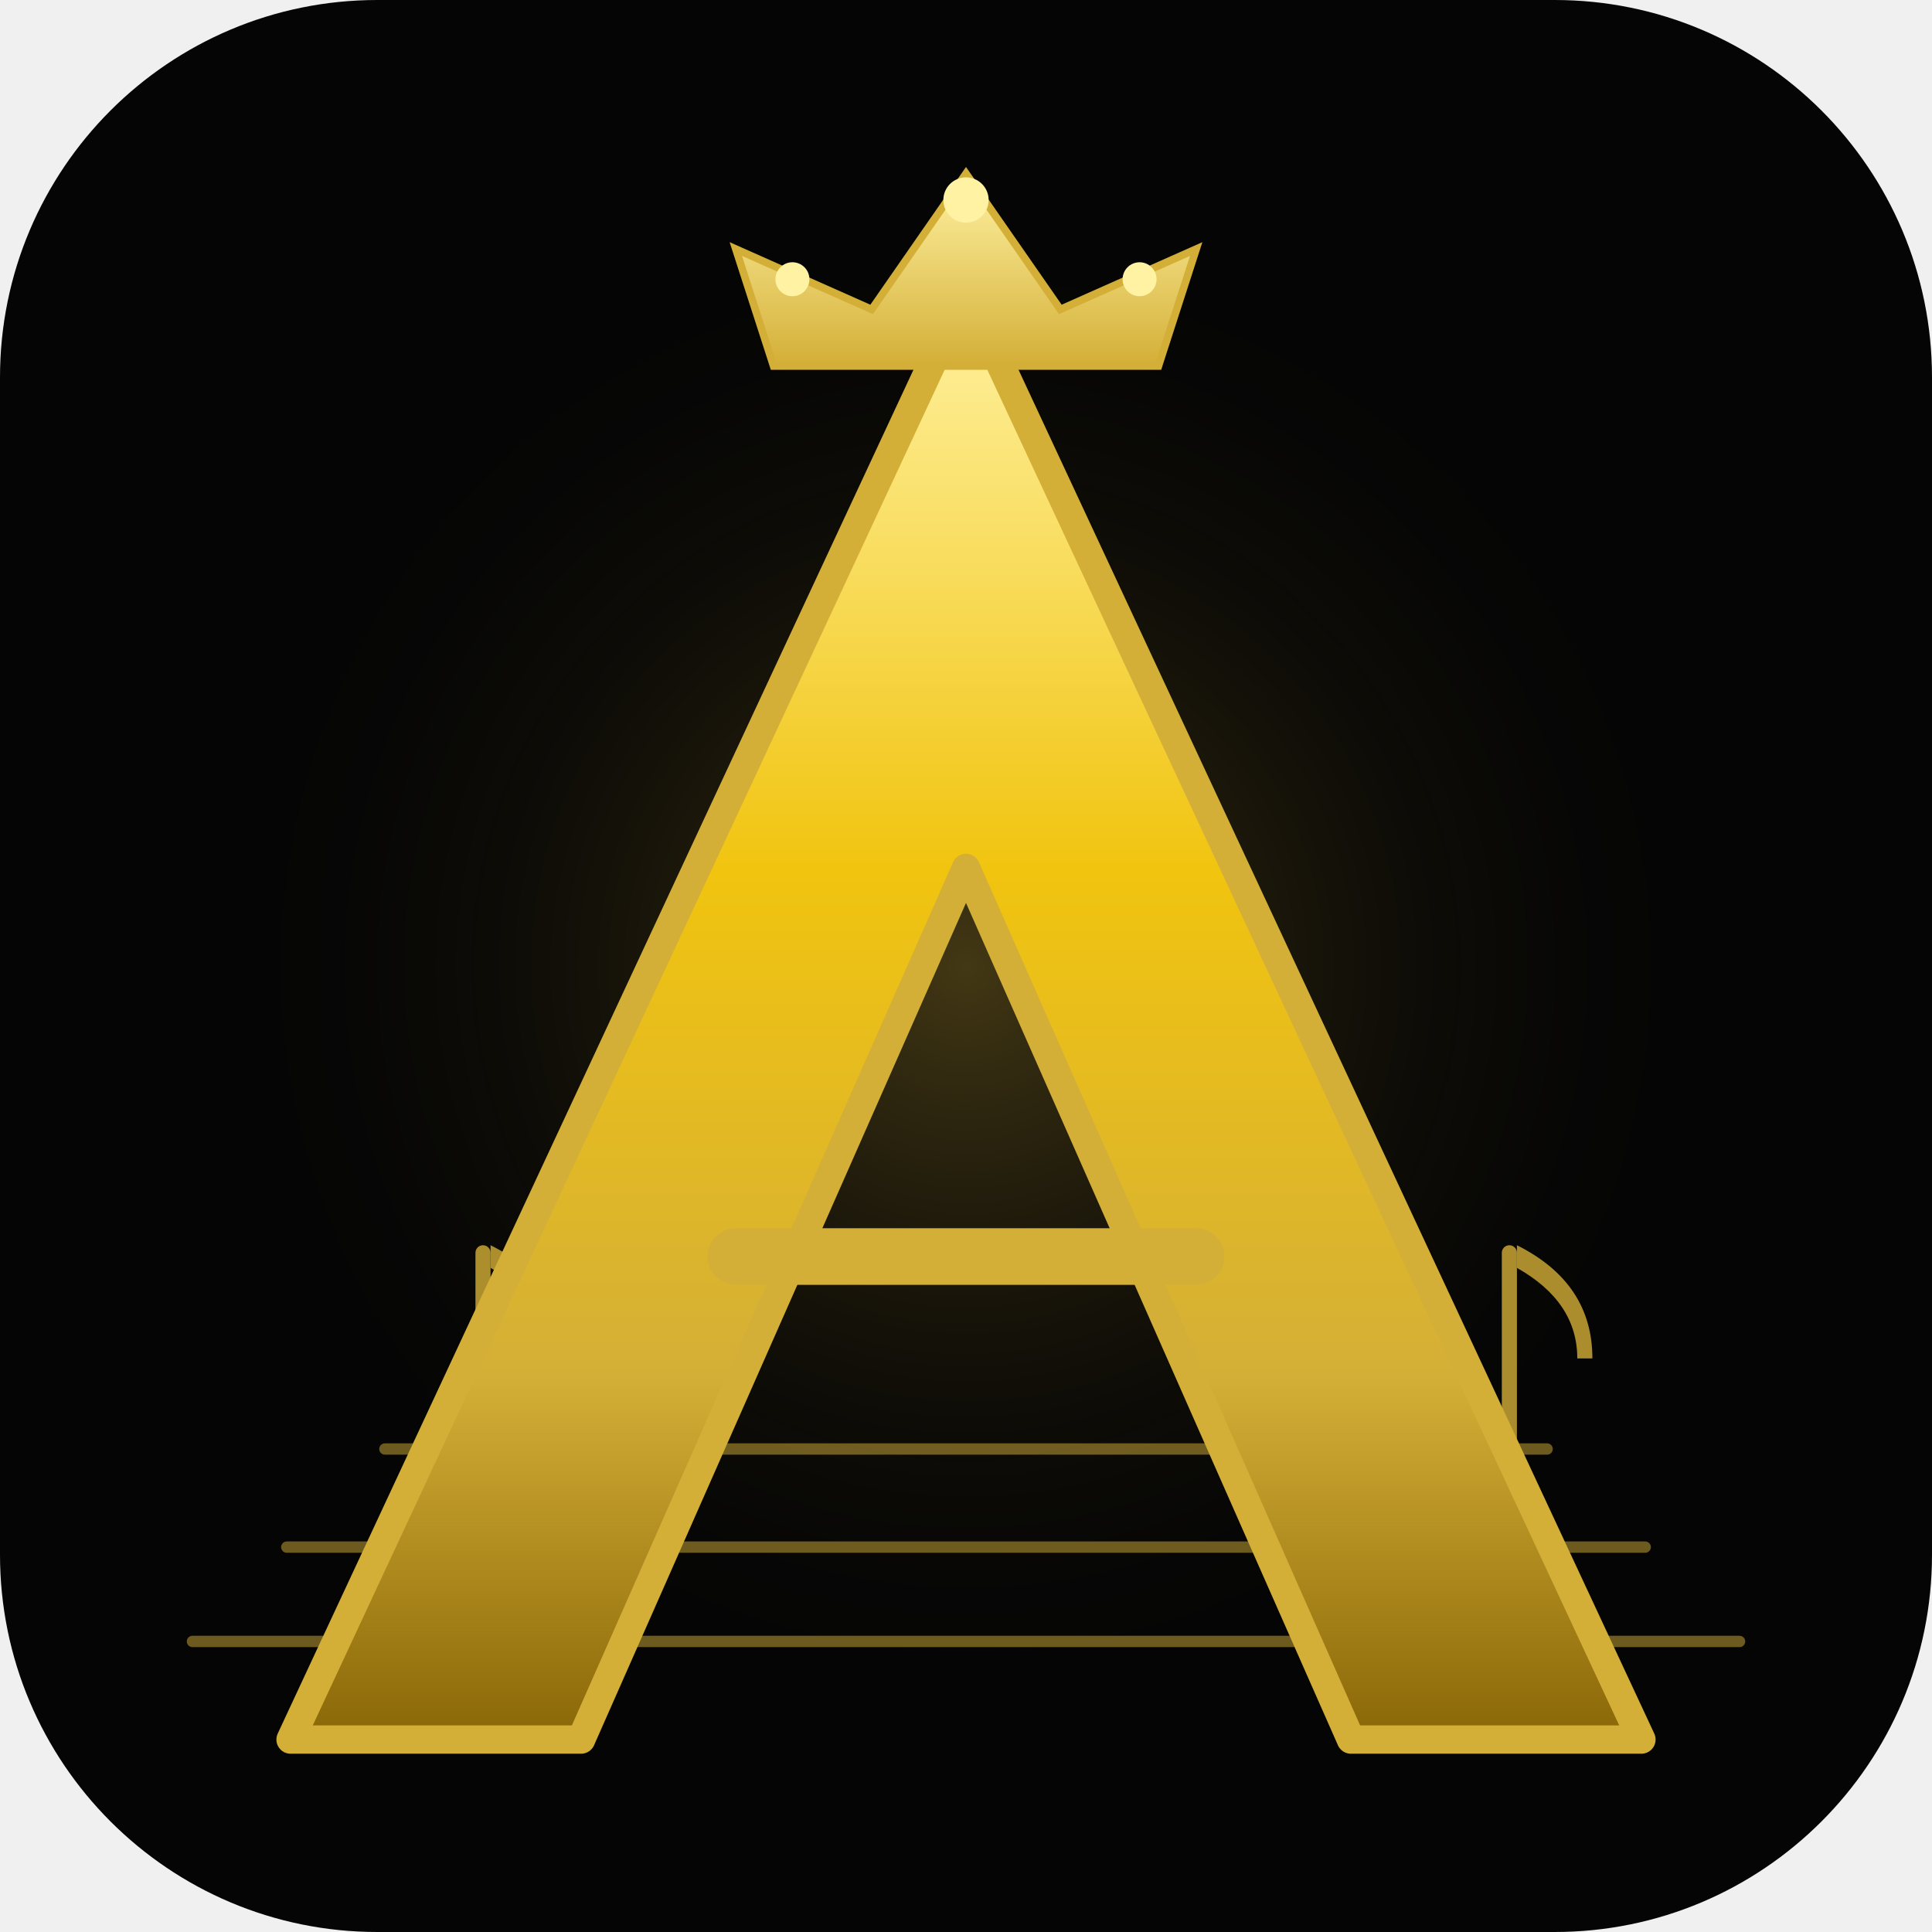
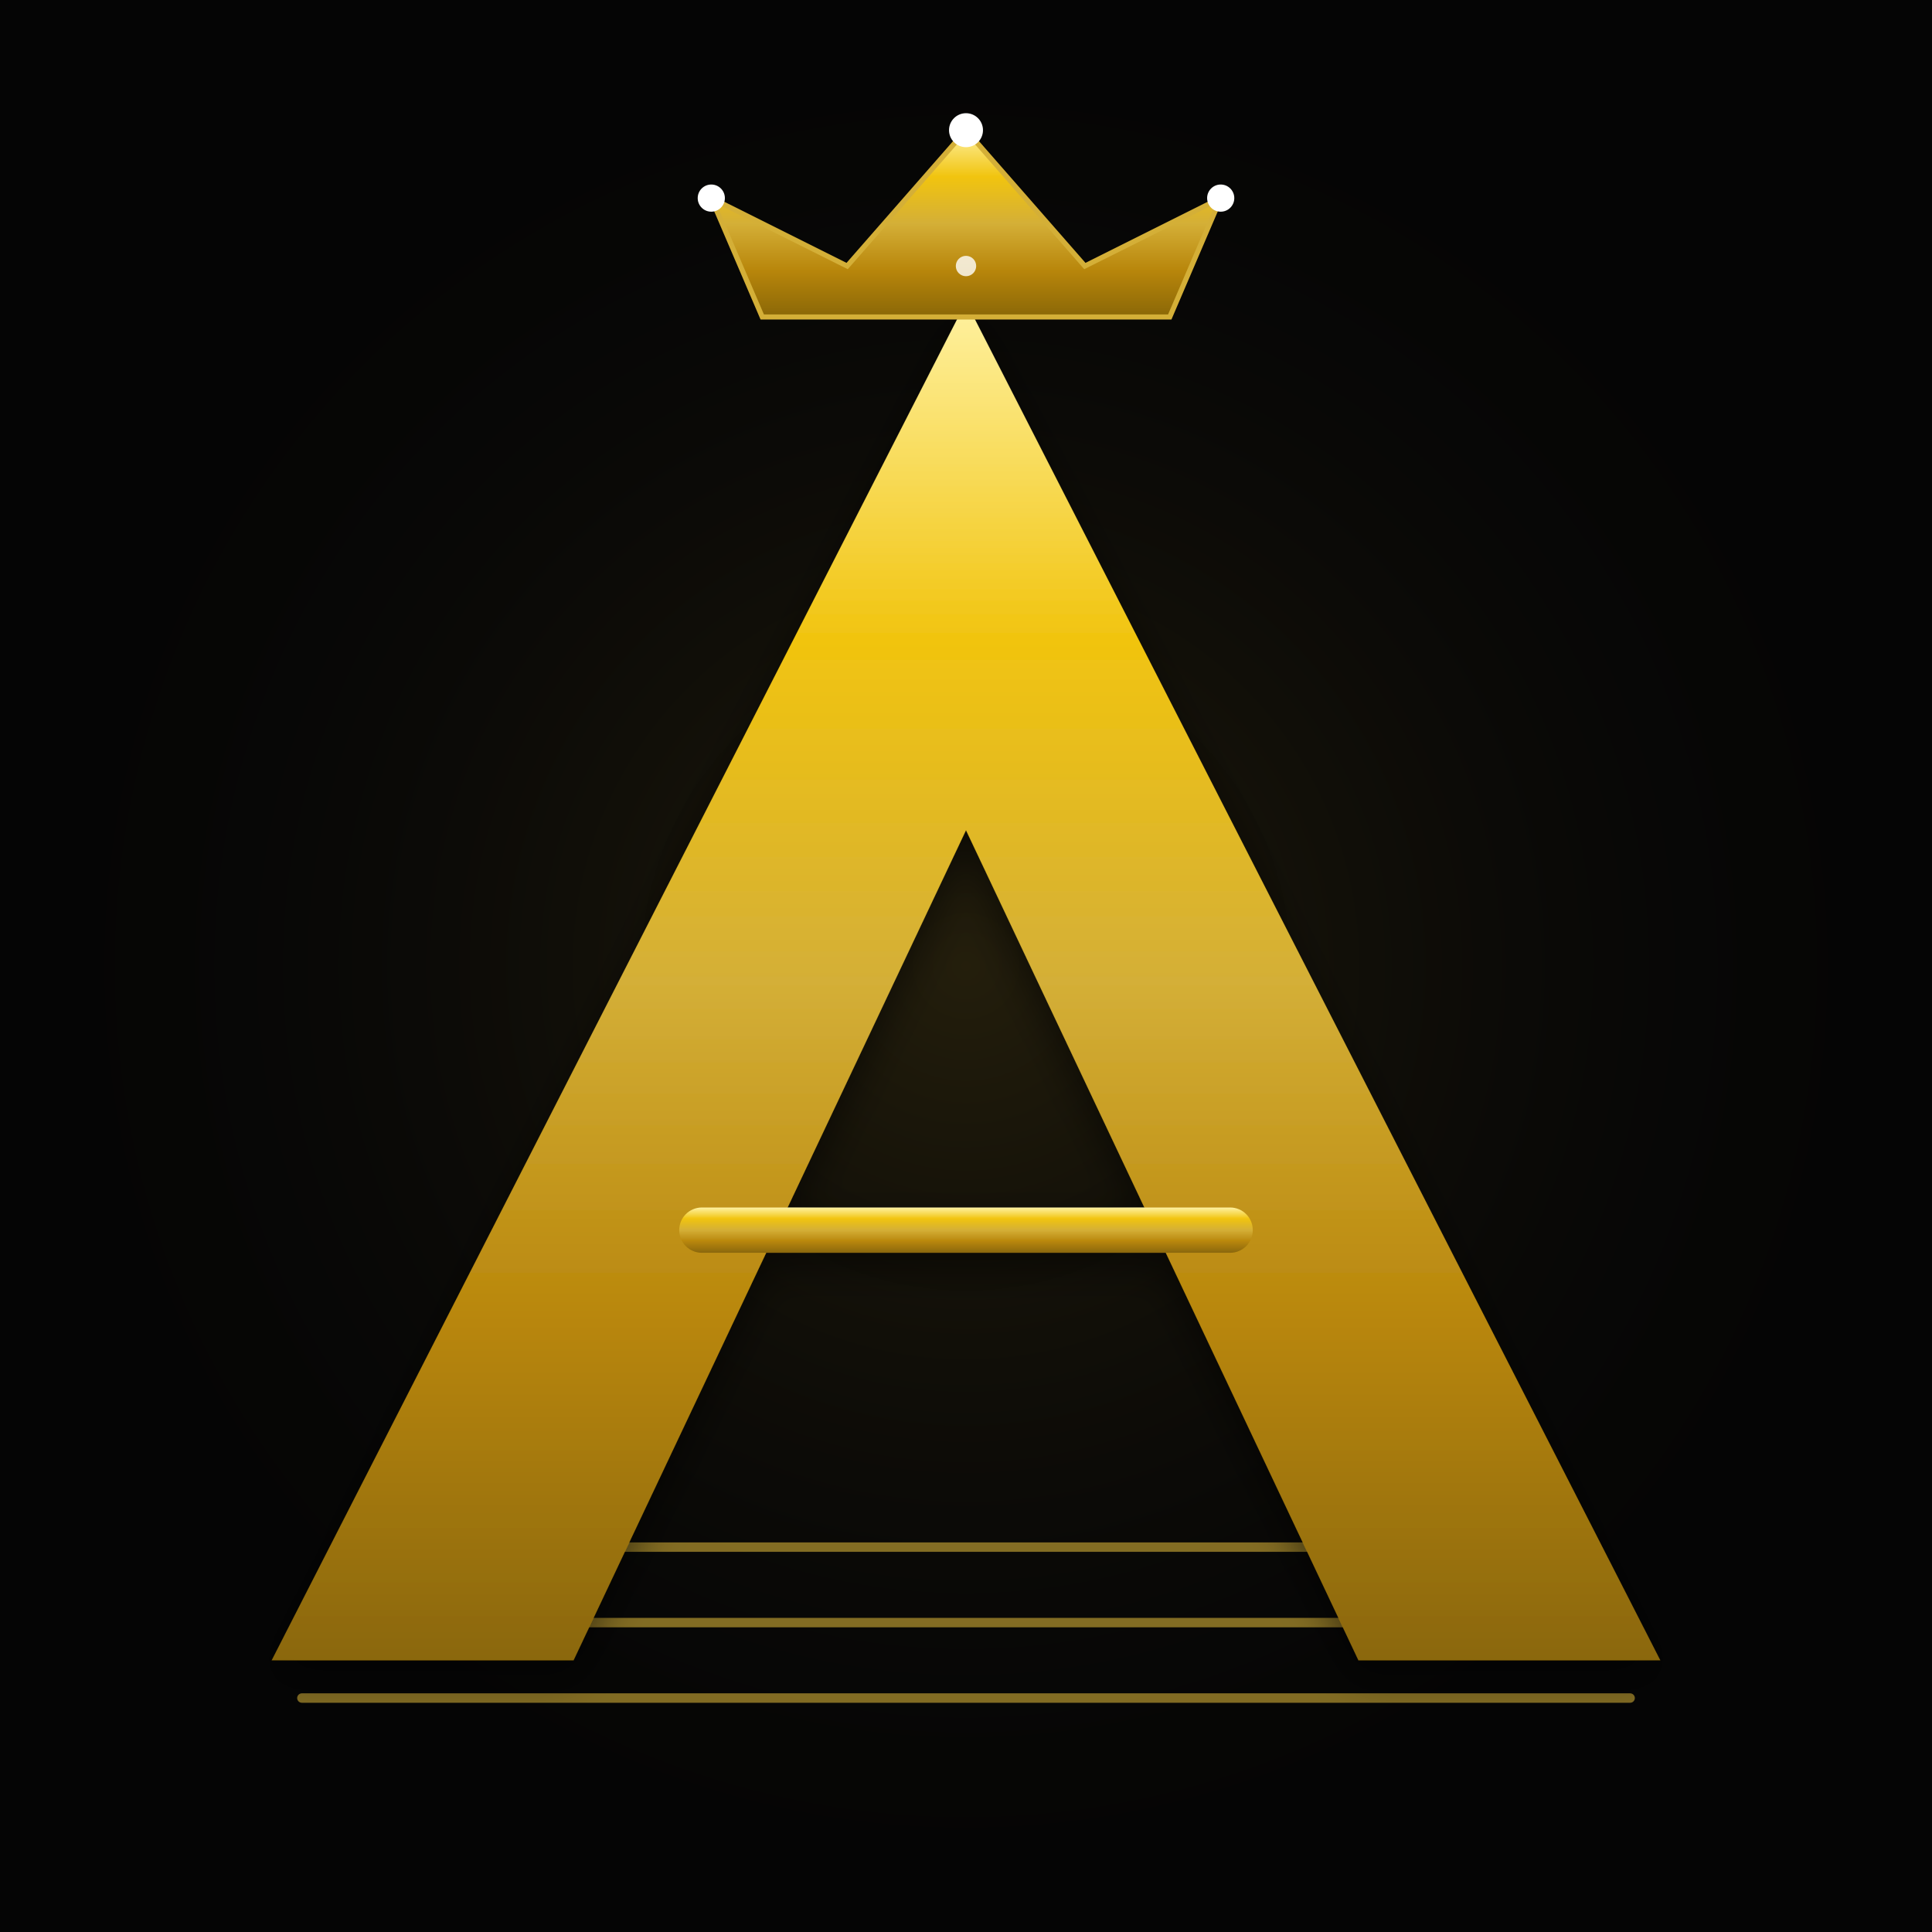
<svg xmlns="http://www.w3.org/2000/svg" viewBox="0 0 512 512" width="512" height="512">
-   <rect width="512" height="512" rx="100" fill="#050505" />
-   <circle cx="256" cy="256" r="200" fill="url(#bgGlow)" opacity="0.3" />
-   <g stroke="#D4AF37" stroke-width="3" opacity="0.5" stroke-linecap="round">
-     <line x1="102" y1="384" x2="410" y2="384" />
-     <line x1="76" y1="410" x2="436" y2="410" />
-     <line x1="51" y1="435" x2="461" y2="435" />
-   </g>
-   <g fill="#D4AF37" opacity="0.8">
-     <circle cx="120" cy="384" r="10" />
-     <rect x="126" y="330" width="4" height="54" rx="2" />
-     <path d="M130 330 Q150 340 150 360 L146 360 Q146 345 130 336 Z" />
-     <circle cx="392" cy="384" r="10" />
-     <rect x="398" y="330" width="4" height="54" rx="2" />
-     <path d="M402 330 Q422 340 422 360 L418 360 Q418 345 402 336 Z" />
-   </g>
-   <path d="M256 77 L435 461 H358 L256 230 L154 461 H77 L256 77 Z" fill="url(#goldGradient)" stroke="#D4AF37" stroke-width="7.5" stroke-linejoin="round" />
-   <path d="M195 333 H317" stroke="#D4AF37" stroke-width="15" stroke-linecap="round" />
-   <g transform="translate(0, 5)">
-     <path d="M205 92 H307 L317 61 L281 77 L256 41 L231 77 L195 61 L205 92 Z" fill="url(#crownGradient)" stroke="#D4AF37" stroke-width="2" />
-     <circle cx="256" cy="48" r="6" fill="#FFF2A3" />
-     <circle cx="210" cy="69" r="4.5" fill="#FFF2A3" />
-     <circle cx="302" cy="69" r="4.5" fill="#FFF2A3" />
-   </g>
+   <rect width="512" height="512" fill="#050505" />
  <defs>
-     <radialGradient id="bgGlow" cx="50%" cy="50%" r="50%">
-       <stop offset="0%" stop-color="#D4AF37" />
+     <radialGradient id="masterGlow" cx="50%" cy="50%" r="50%">
+       <stop offset="0%" stop-color="#D4AF37" stop-opacity="0.15" />
      <stop offset="100%" stop-color="#050505" stop-opacity="0" />
    </radialGradient>
-     <linearGradient id="goldGradient" x1="256" y1="77" x2="256" y2="461" gradientUnits="userSpaceOnUse">
+     <linearGradient id="goldGradient" x1="0%" y1="0%" x2="0%" y2="100%">
      <stop offset="0%" stop-color="#FFF2A3" />
-       <stop offset="40%" stop-color="#F1C40F" />
-       <stop offset="75%" stop-color="#D4AF37" />
+       <stop offset="25%" stop-color="#F1C40F" />
+       <stop offset="50%" stop-color="#D4AF37" />
+       <stop offset="75%" stop-color="#B8860B" />
      <stop offset="100%" stop-color="#8A6707" />
    </linearGradient>
-     <linearGradient id="crownGradient" x1="256" y1="41" x2="256" y2="92" gradientUnits="userSpaceOnUse">
-       <stop offset="0%" stop-color="#FFF2A3" />
-       <stop offset="100%" stop-color="#D4AF37" />
-     </linearGradient>
+     <filter id="shadow" x="-20%" y="-20%" width="140%" height="140%">
+       <feGaussianBlur in="SourceAlpha" stdDeviation="5" />
+       <feOffset dx="0" dy="4" result="offsetblur" />
+       <feComponentTransfer>
+         <feFuncA type="linear" slope="0.5" />
+       </feComponentTransfer>
+       <feMerge>
+         <feMergeNode />
+         <feMergeNode in="SourceGraphic" />
+       </feMerge>
+     </filter>
  </defs>
+   <circle cx="256" cy="256" r="256" fill="url(#masterGlow)" />
+   <g stroke="#D4AF37" stroke-width="2.5" opacity="0.6" stroke-linecap="round">
+     <line x1="120" y1="410" x2="392" y2="410" />
+     <line x1="100" y1="430" x2="412" y2="430" />
+     <line x1="80" y1="450" x2="432" y2="450" />
+   </g>
+   <g fill="#D4AF37" opacity="0.9">
+     <circle cx="140" cy="410" r="8" />
+     <path d="M145 410 V360 Q170 370 170 390 V385 Q170 375 148 365 V410" />
+     <circle cx="372" cy="410" r="8" />
+     <path d="M377 410 V360 Q402 370 402 390 V385 Q402 375 380 365 V410" />
+   </g>
+   <g filter="url(#shadow)">
+     <path d="M256 80 L440 440 H360 L256 220 L152 440 H72 L256 80 Z" fill="url(#goldGradient)" />
+     <rect x="180" y="320" width="152" height="12" rx="6" fill="url(#goldGradient)" />
+   </g>
+   <g transform="translate(256, 75) scale(0.9)">
+     <path d="M-60 10 H60 L75 -25 L35 -5 L0 -45 L-35 -5 L-75 -25 Z" fill="url(#goldGradient)" stroke="#D4AF37" stroke-width="1.5" />
+     <circle cx="0" cy="-45" r="5" fill="#FFFFFF" />
+     <circle cx="-75" cy="-25" r="4" fill="#FFFFFF" />
+     <circle cx="75" cy="-25" r="4" fill="#FFFFFF" />
+     <circle cx="0" cy="-5" r="3" fill="#FFFFFF" opacity="0.8" />
+   </g>
</svg>
